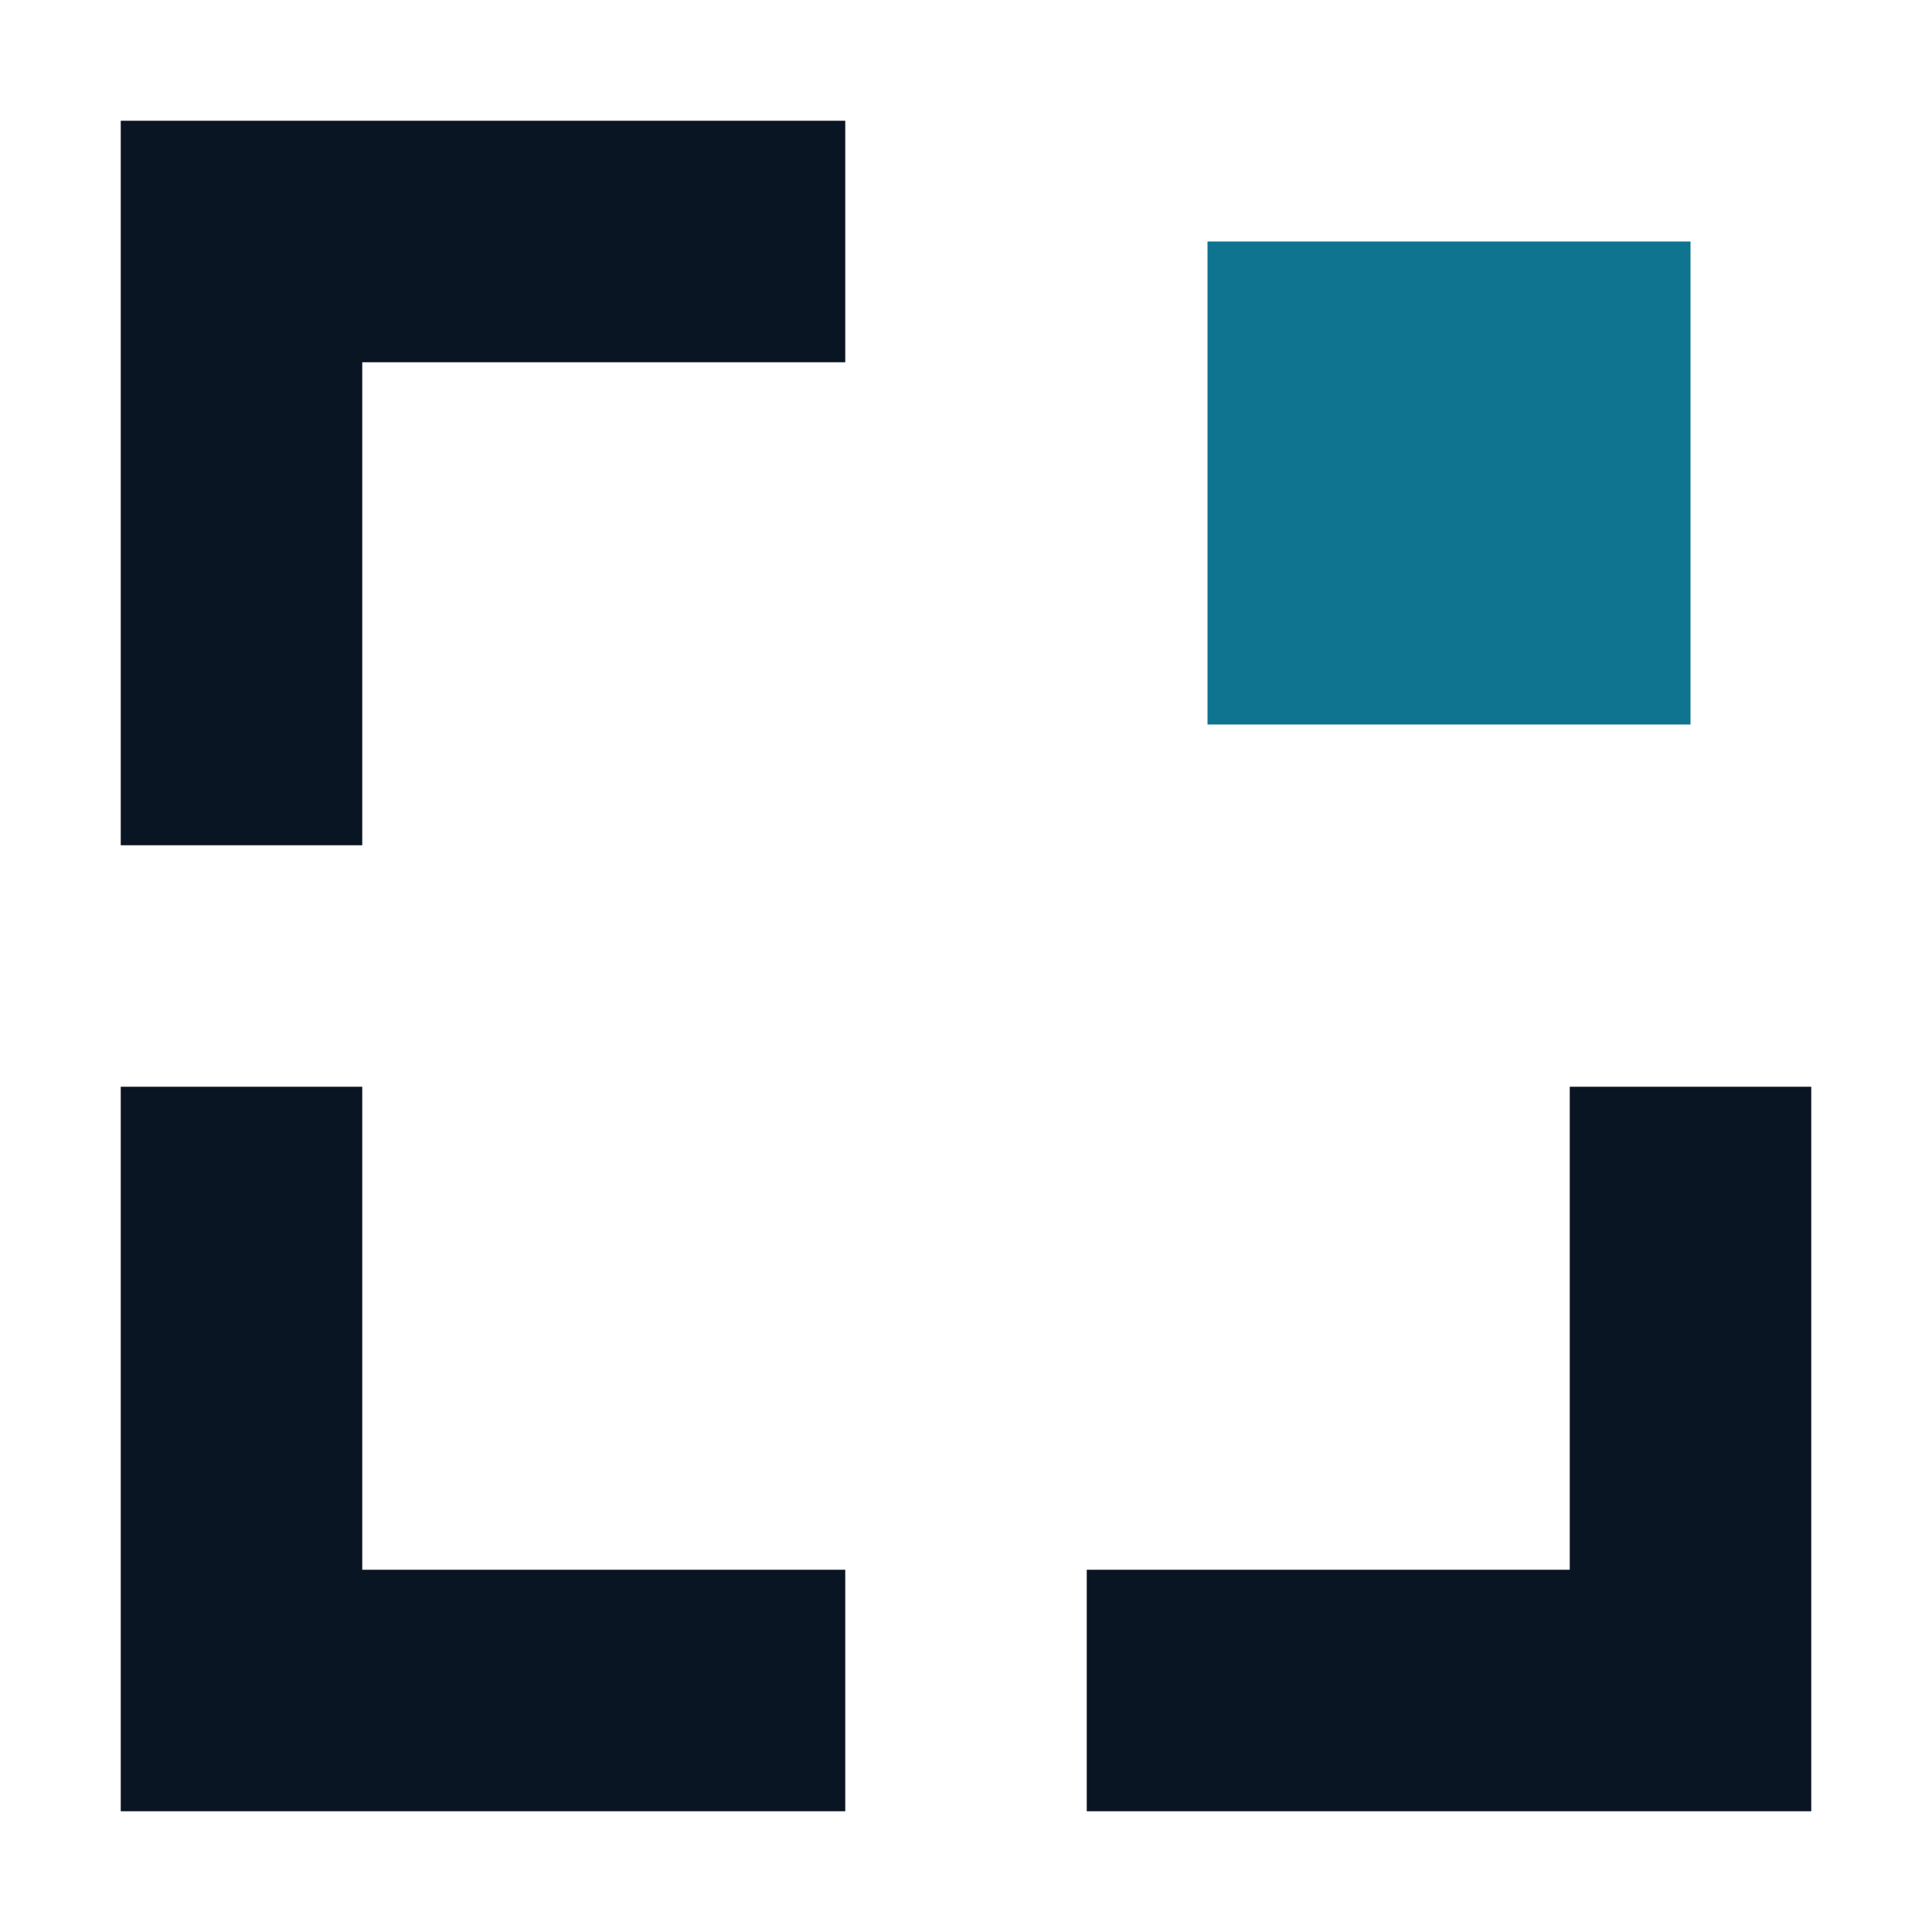
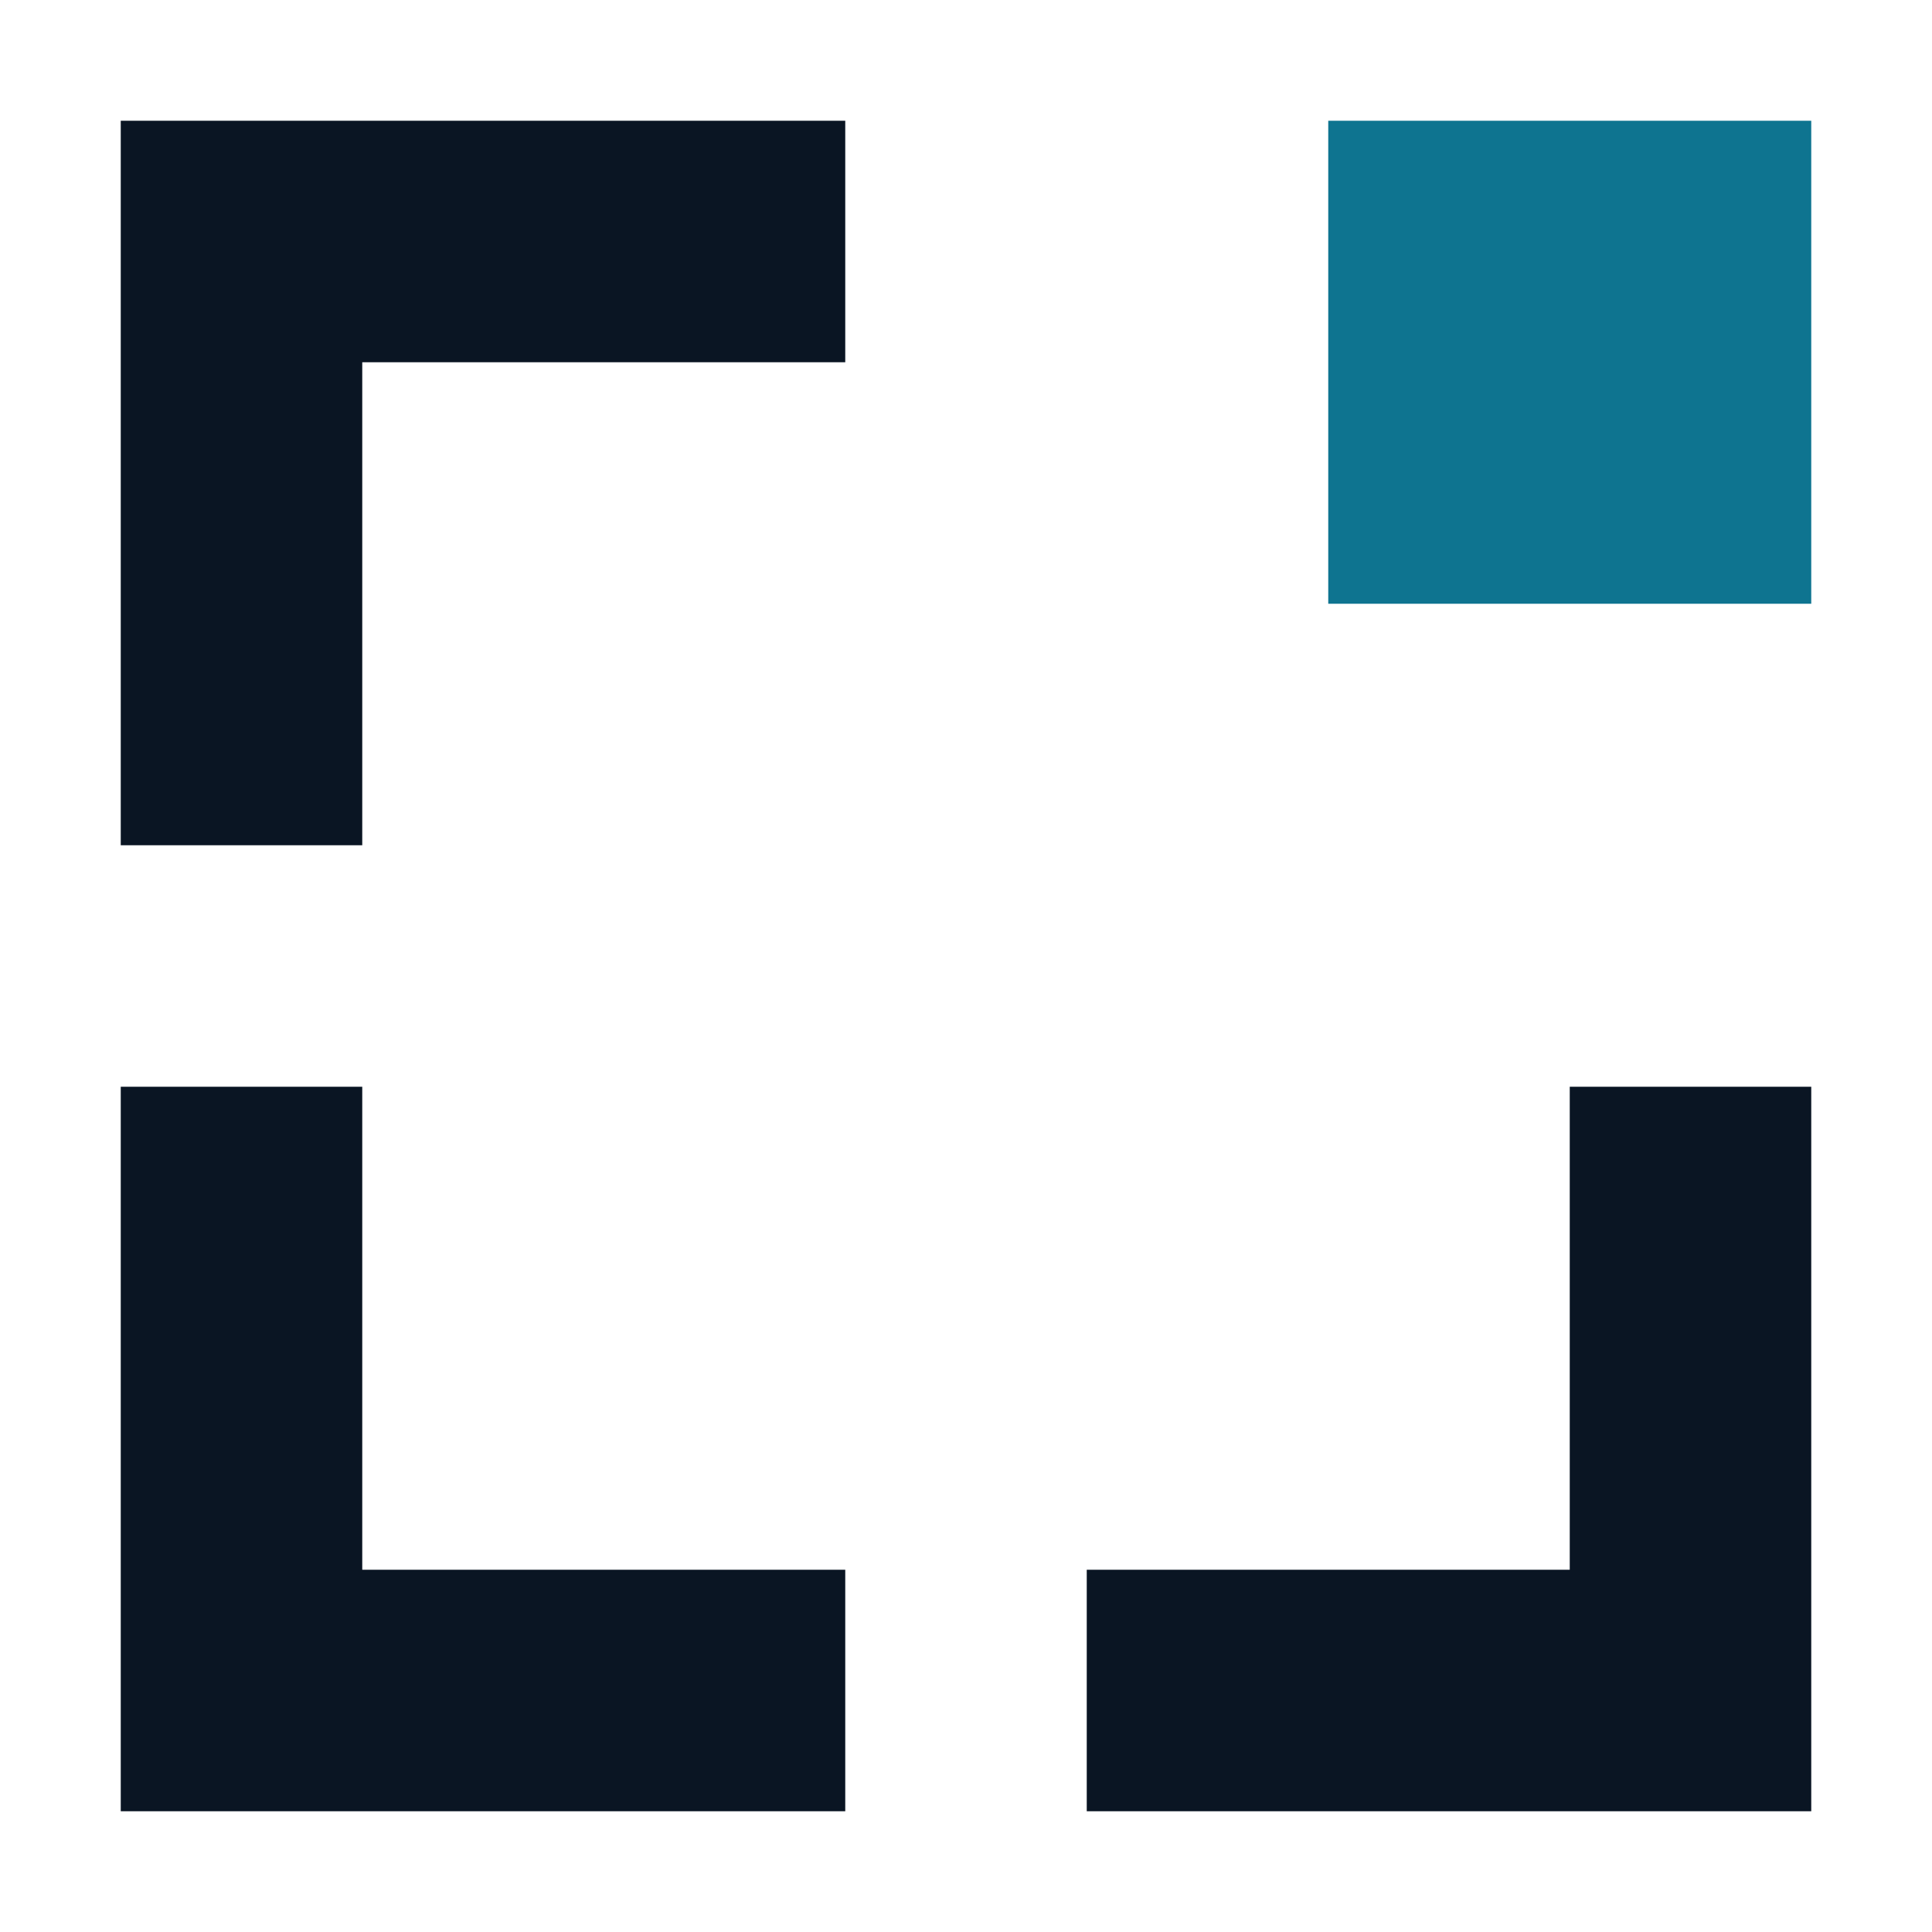
<svg xmlns="http://www.w3.org/2000/svg" viewBox="0 0 32 32" width="32" height="32">
  <g fill="none" stroke="#0a1523" stroke-width="4" stroke-linecap="square">
    <path d="M4 12V4h8" />
    <path d="M4 20V28h8" />
    <path d="M20 28H28v-8" />
  </g>
-   <rect x="20" y="4" width="8" height="8" fill="#0e7490" />
+   <rect x="22" y="2" width="8" height="8" fill="#0e7490" />
</svg>
